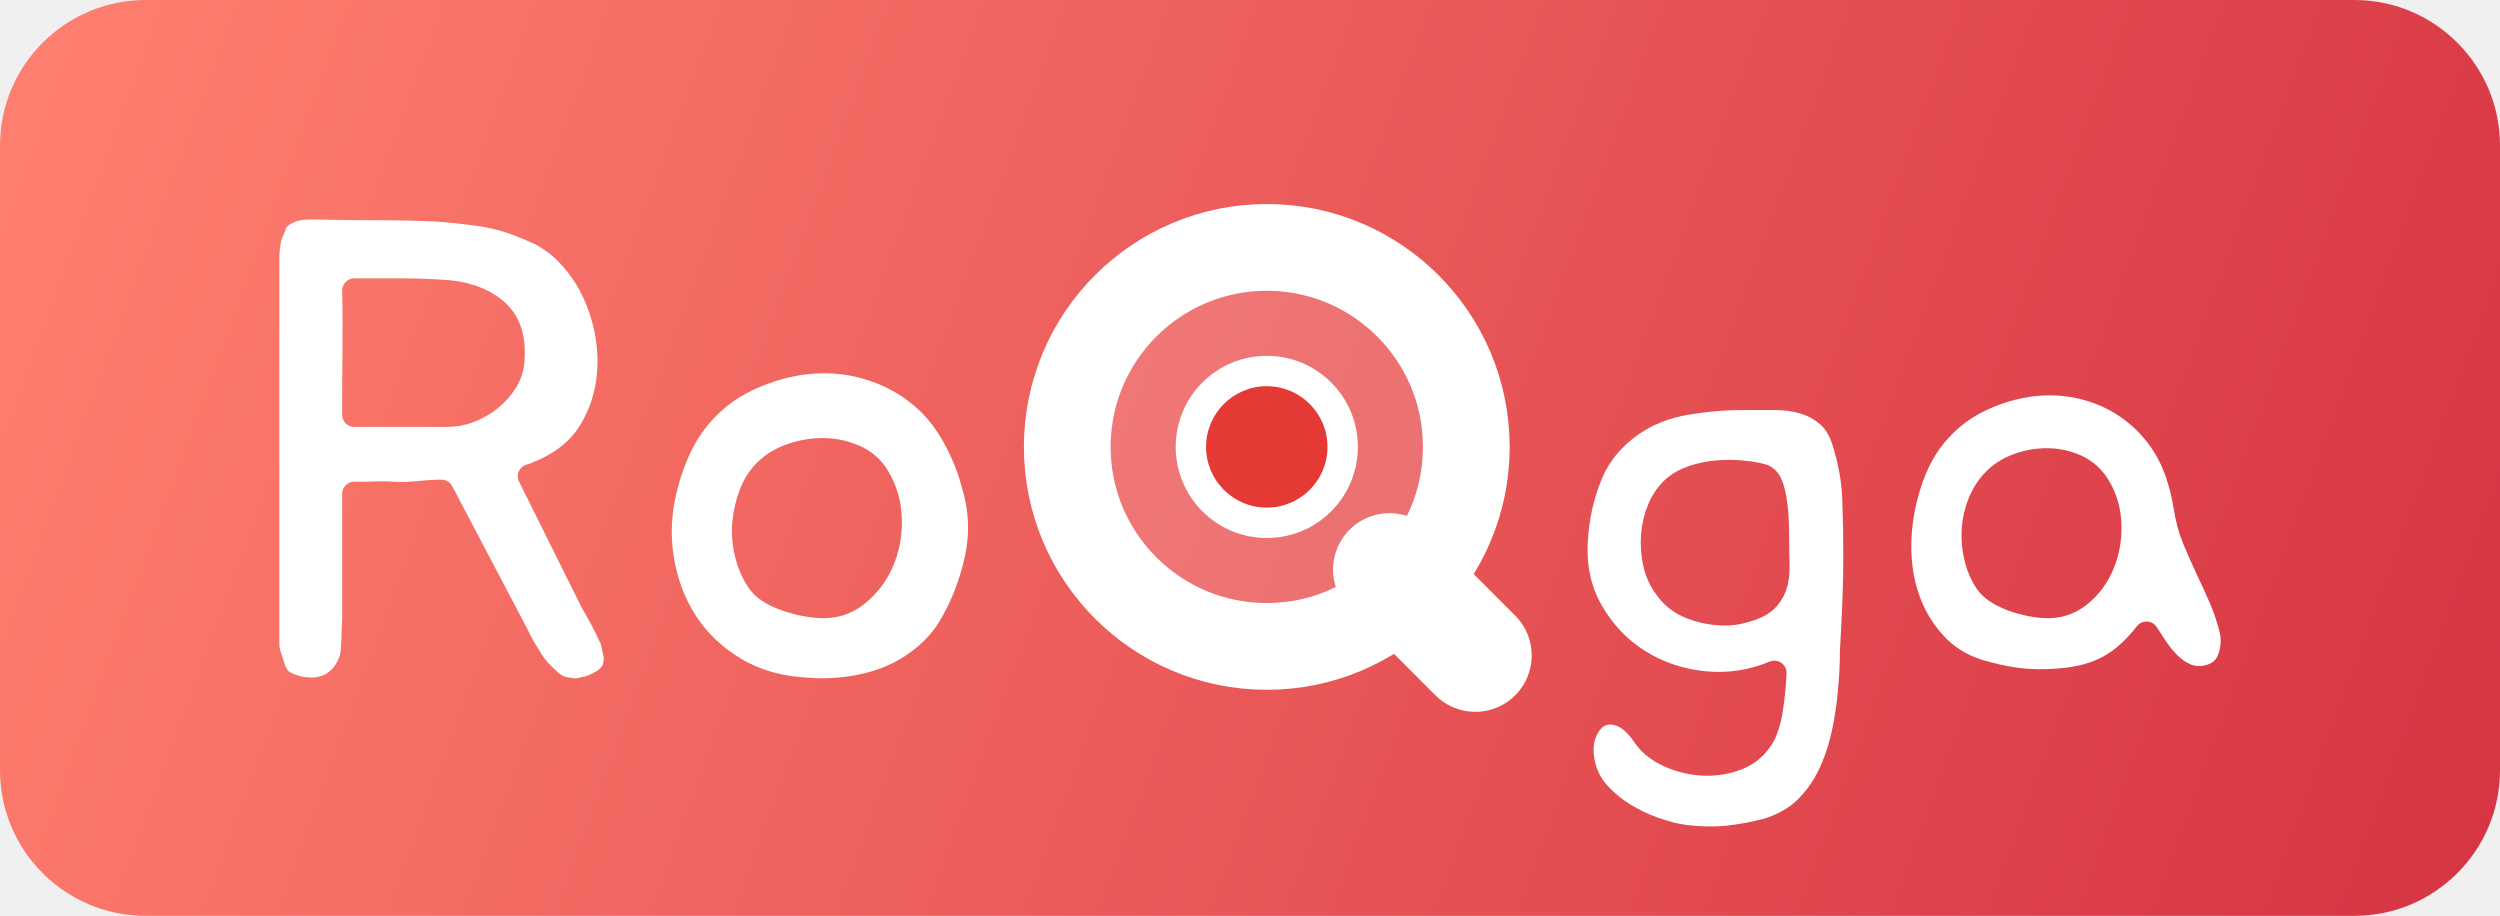
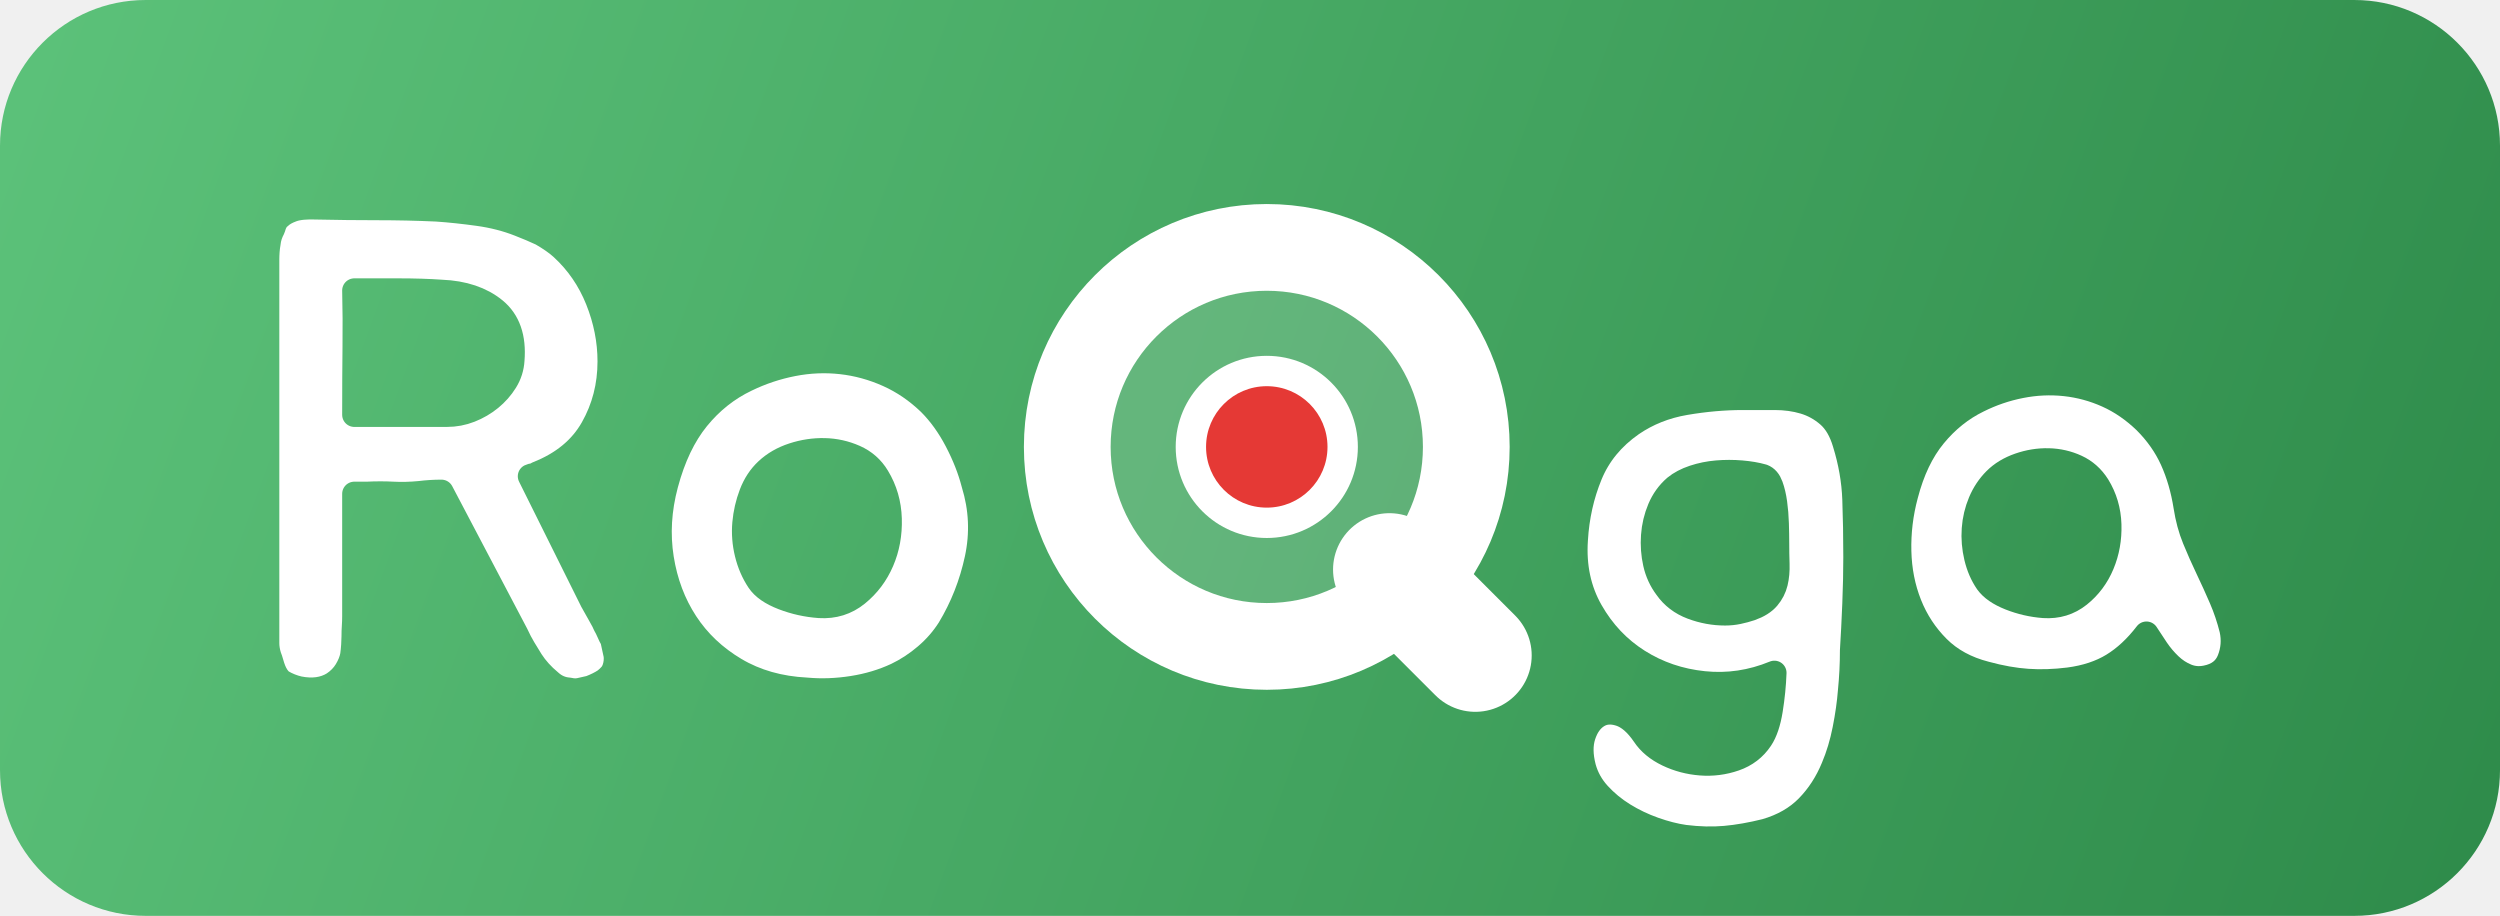
<svg xmlns="http://www.w3.org/2000/svg" viewBox="-395.51 -302.03 3700.92 1355.81" role="img" aria-label="RoQga（ろくが）">
  <defs>
    <linearGradient id="g" gradientUnits="userSpaceOnUse" x1="-395.51" y1="-302.03" x2="3305.4" y2="1053.79">
-       <stop offset="0" stop-color="#ff8070" />
-       <stop offset="1" stop-color="#d63442" />
+       <stop offset="0" stop-color="#5cc27a" />
+       <stop offset="1" stop-color="#2e8b4a" />
    </linearGradient>
    <linearGradient id="gm" gradientUnits="userSpaceOnUse" x1="-97.31" y1="-2.79" x2="190.9" y2="102.79">
-       <stop offset="0" stop-color="#ff8070" />
-       <stop offset="1" stop-color="#d63442" />
+       <stop offset="0" stop-color="#5cc27a" />
+       <stop offset="1" stop-color="#2e8b4a" />
    </linearGradient>
  </defs>
  <rect x="-395.51" y="-302.03" width="3700.92" height="1355.81" rx="215.74" fill="url(#g)" />
  <g stroke-width="35.96" stroke-linejoin="round">
    <path d="M516.0 668Q517.0 678 514.0 687Q512.0 693 508.5 697.0Q505.0 701 500.0 705Q491.0 711 478.0 716Q470.0 718 462.5 719.5Q455.0 721 447.0 719Q431.0 718 419.0 707Q402.0 693 391.0 676Q386.0 668 380.0 658.0Q374.0 648 369.0 637L258.0 426Q250.0 426 242.0 426.5Q234.0 427 226.0 428Q205.0 430 186.5 429.0Q168.0 428 148.0 429H129.0V610Q129.0 618 128.5 625.0Q128.0 632 128.0 640Q128.0 645 127.5 653.0Q127.0 661 126.0 668Q124.0 679 117.0 690.5Q110.0 702 98.0 710Q77.0 723 47.0 717Q34.0 714 22.0 707Q18.0 704 15.0 699.5Q12.0 695 10.0 690Q8.0 685 6.5 679.5Q5.0 674 3.0 669Q0.0 659 0.0 650V82Q0.0 76 0.5 69.5Q1.0 63 2.0 58Q3.0 47 9.0 36Q12.0 24 19.0 19Q25.0 13 37.5 8.5Q50.0 4 74.0 5Q119.0 6 163.0 6.0Q207.0 6 251.0 8Q280.0 10 312.5 14.5Q345.0 19 373.0 30Q391.0 37 406.0 44Q425.0 55 436.0 65Q471.0 97 489.0 142.0Q507.0 187 507.0 233Q507.0 287 481.5 332.0Q456.0 377 400.0 399Q398.0 401 394.5 401.5Q391.0 402 389.0 403L481.0 588L490.0 604Q492.0 608 495.0 613.0Q498.0 618 500.0 623Q503.0 628 505.5 634.0Q508.0 640 511.0 645Q514.0 659 516.0 668ZM266.0 312Q284.0 312 300.5 305.5Q317.0 299 330.5 288.0Q344.0 277 353.0 262.5Q362.0 248 363.0 231Q367.0 181 337.0 156.5Q307.0 132 258.0 130Q229.0 128 194.5 128.0Q160.0 128 129.0 128Q130.0 169 129.5 211.5Q129.0 254 129.0 312Z" fill="#ffffff" stroke="url(#g)" />
    <path d="M709.545 260Q742.545 244 778.545 237.0Q814.545 230 850.045 234.0Q885.545 238 919.045 253.0Q952.545 268 980.545 295Q1003.545 318 1020.545 350.5Q1037.545 383 1045.545 414Q1062.545 469 1050.545 525.0Q1038.545 581 1009.545 629Q995.545 651 975.045 668.5Q954.545 686 931.545 697Q901.545 711 866.545 716.5Q831.545 722 798.545 719Q738.545 716 693.045 689.0Q647.545 662 620.045 620.0Q592.545 578 584.045 524.5Q575.545 471 590.545 415Q606.545 355 637.045 317.5Q667.545 280 709.545 260ZM739.545 394Q724.545 408 716.545 429.0Q708.545 450 706.545 472.5Q704.545 495 710.045 517.5Q715.545 540 727.545 558Q737.545 573 763.545 583.0Q789.545 593 817.545 595Q849.545 597 873.545 577.5Q897.545 558 910.045 529.0Q922.545 500 921.545 466.0Q920.545 432 903.545 404Q891.545 384 870.045 374.5Q848.545 365 825.045 364.5Q801.545 364 778.545 371.5Q755.545 379 739.545 394Z" fill="#ffffff" stroke="url(#g)" />
    <path d="M2351.232 523Q2351.232 555 2349.732 592.0Q2348.232 629 2346.232 661Q2346.232 691 2343.232 721Q2341.232 747 2335.232 777.5Q2329.232 808 2318.232 834Q2304.232 868 2280.232 892.5Q2256.232 917 2218.232 928Q2186.232 936 2158.232 938.5Q2130.232 941 2098.232 937Q2077.232 934 2053.232 925.5Q2029.232 917 2008.232 904.0Q1987.232 891 1971.232 873.5Q1955.232 856 1949.232 834Q1942.232 807 1948.732 787.0Q1955.232 767 1969.232 758.0Q1983.232 749 2002.232 755.0Q2021.232 761 2038.232 786Q2050.232 804 2073.232 815.0Q2096.232 826 2122.232 828.0Q2148.232 830 2172.732 821.5Q2197.232 813 2211.232 792Q2221.232 777 2225.732 749.0Q2230.232 721 2231.232 694Q2180.232 715 2126.732 709.5Q2073.232 704 2029.732 676.5Q1986.232 649 1959.732 602.5Q1933.232 556 1937.232 497Q1940.232 446 1958.732 401.0Q1977.232 356 2020.232 326Q2055.232 302 2099.232 294.5Q2143.232 287 2184.232 287Q2208.232 287 2231.732 287.0Q2255.232 287 2275.232 293.0Q2295.232 299 2311.232 313.0Q2327.232 327 2335.232 354Q2348.232 396 2349.732 437.0Q2351.232 478 2351.232 523ZM2158.232 606Q2168.232 606 2177.732 604.0Q2187.232 602 2196.232 599Q2213.232 593 2221.732 583.0Q2230.232 573 2233.232 560.5Q2236.232 548 2235.732 533.0Q2235.232 518 2235.232 502Q2235.232 489 2234.732 473.0Q2234.232 457 2232.232 442.5Q2230.232 428 2226.232 417.0Q2222.232 406 2214.232 403Q2200.232 399 2182.232 397.5Q2164.232 396 2146.232 397.5Q2128.232 399 2111.732 404.5Q2095.232 410 2084.232 419Q2069.232 432 2061.232 451.0Q2053.232 470 2051.732 491.0Q2050.232 512 2054.732 532.0Q2059.232 552 2071.232 568Q2085.232 588 2109.232 597.0Q2133.232 606 2158.232 606Z" fill="#ffffff" stroke="url(#g)" />
    <path d="M2533.036 291Q2563.036 276 2596.036 269.5Q2629.036 263 2661.536 266.5Q2694.036 270 2724.036 283.5Q2754.036 297 2780.036 322Q2806.036 348 2820.036 379.0Q2834.036 410 2840.036 448Q2844.036 474 2853.036 496.0Q2862.036 518 2872.536 540.0Q2883.036 562 2892.536 584.0Q2902.036 606 2908.036 630Q2913.036 653 2904.536 674.5Q2896.036 696 2870.036 701Q2855.036 704 2841.536 698.5Q2828.036 693 2817.036 682.5Q2806.036 672 2797.536 659.5Q2789.036 647 2782.036 636Q2759.036 666 2732.036 682.5Q2705.036 699 2667.036 704Q2635.036 708 2606.036 706.0Q2577.036 704 2544.036 695Q2501.036 684 2473.536 656.5Q2446.036 629 2431.536 592.5Q2417.036 556 2416.036 514.0Q2415.036 472 2426.036 431Q2440.036 377 2468.036 343.0Q2496.036 309 2533.036 291ZM2558.036 408Q2544.036 422 2536.036 441.0Q2528.036 460 2526.536 481.0Q2525.036 502 2530.036 523.0Q2535.036 544 2546.036 560Q2556.036 574 2580.036 583.5Q2604.036 593 2630.036 595Q2660.036 597 2682.536 579.0Q2705.036 561 2716.536 533.5Q2728.036 506 2727.036 474.5Q2726.036 443 2710.036 417Q2698.036 398 2678.536 389.0Q2659.036 380 2637.036 379.5Q2615.036 379 2593.536 386.5Q2572.036 394 2558.036 408Z" fill="#ffffff" stroke="url(#g)" />
  </g>
  <g transform="translate(1479.79 359.56) scale(12.84139) translate(-48.73 -48.73)">
    <circle cx="48.73" cy="48.73" r="23" fill="#ffffff" opacity="0.16" />
    <circle cx="48.73" cy="48.73" r="23" fill="none" stroke="#ffffff" stroke-width="10" />
    <circle cx="48.73" cy="48.73" r="10.5" fill="#ffffff" />
    <circle cx="48.73" cy="48.73" r="7" fill="#e53935" />
    <path d="M62.87 62.87L72.77 72.77" fill="none" stroke="#ffffff" stroke-width="13" stroke-linecap="round" stroke-linejoin="round" />
  </g>
</svg>
